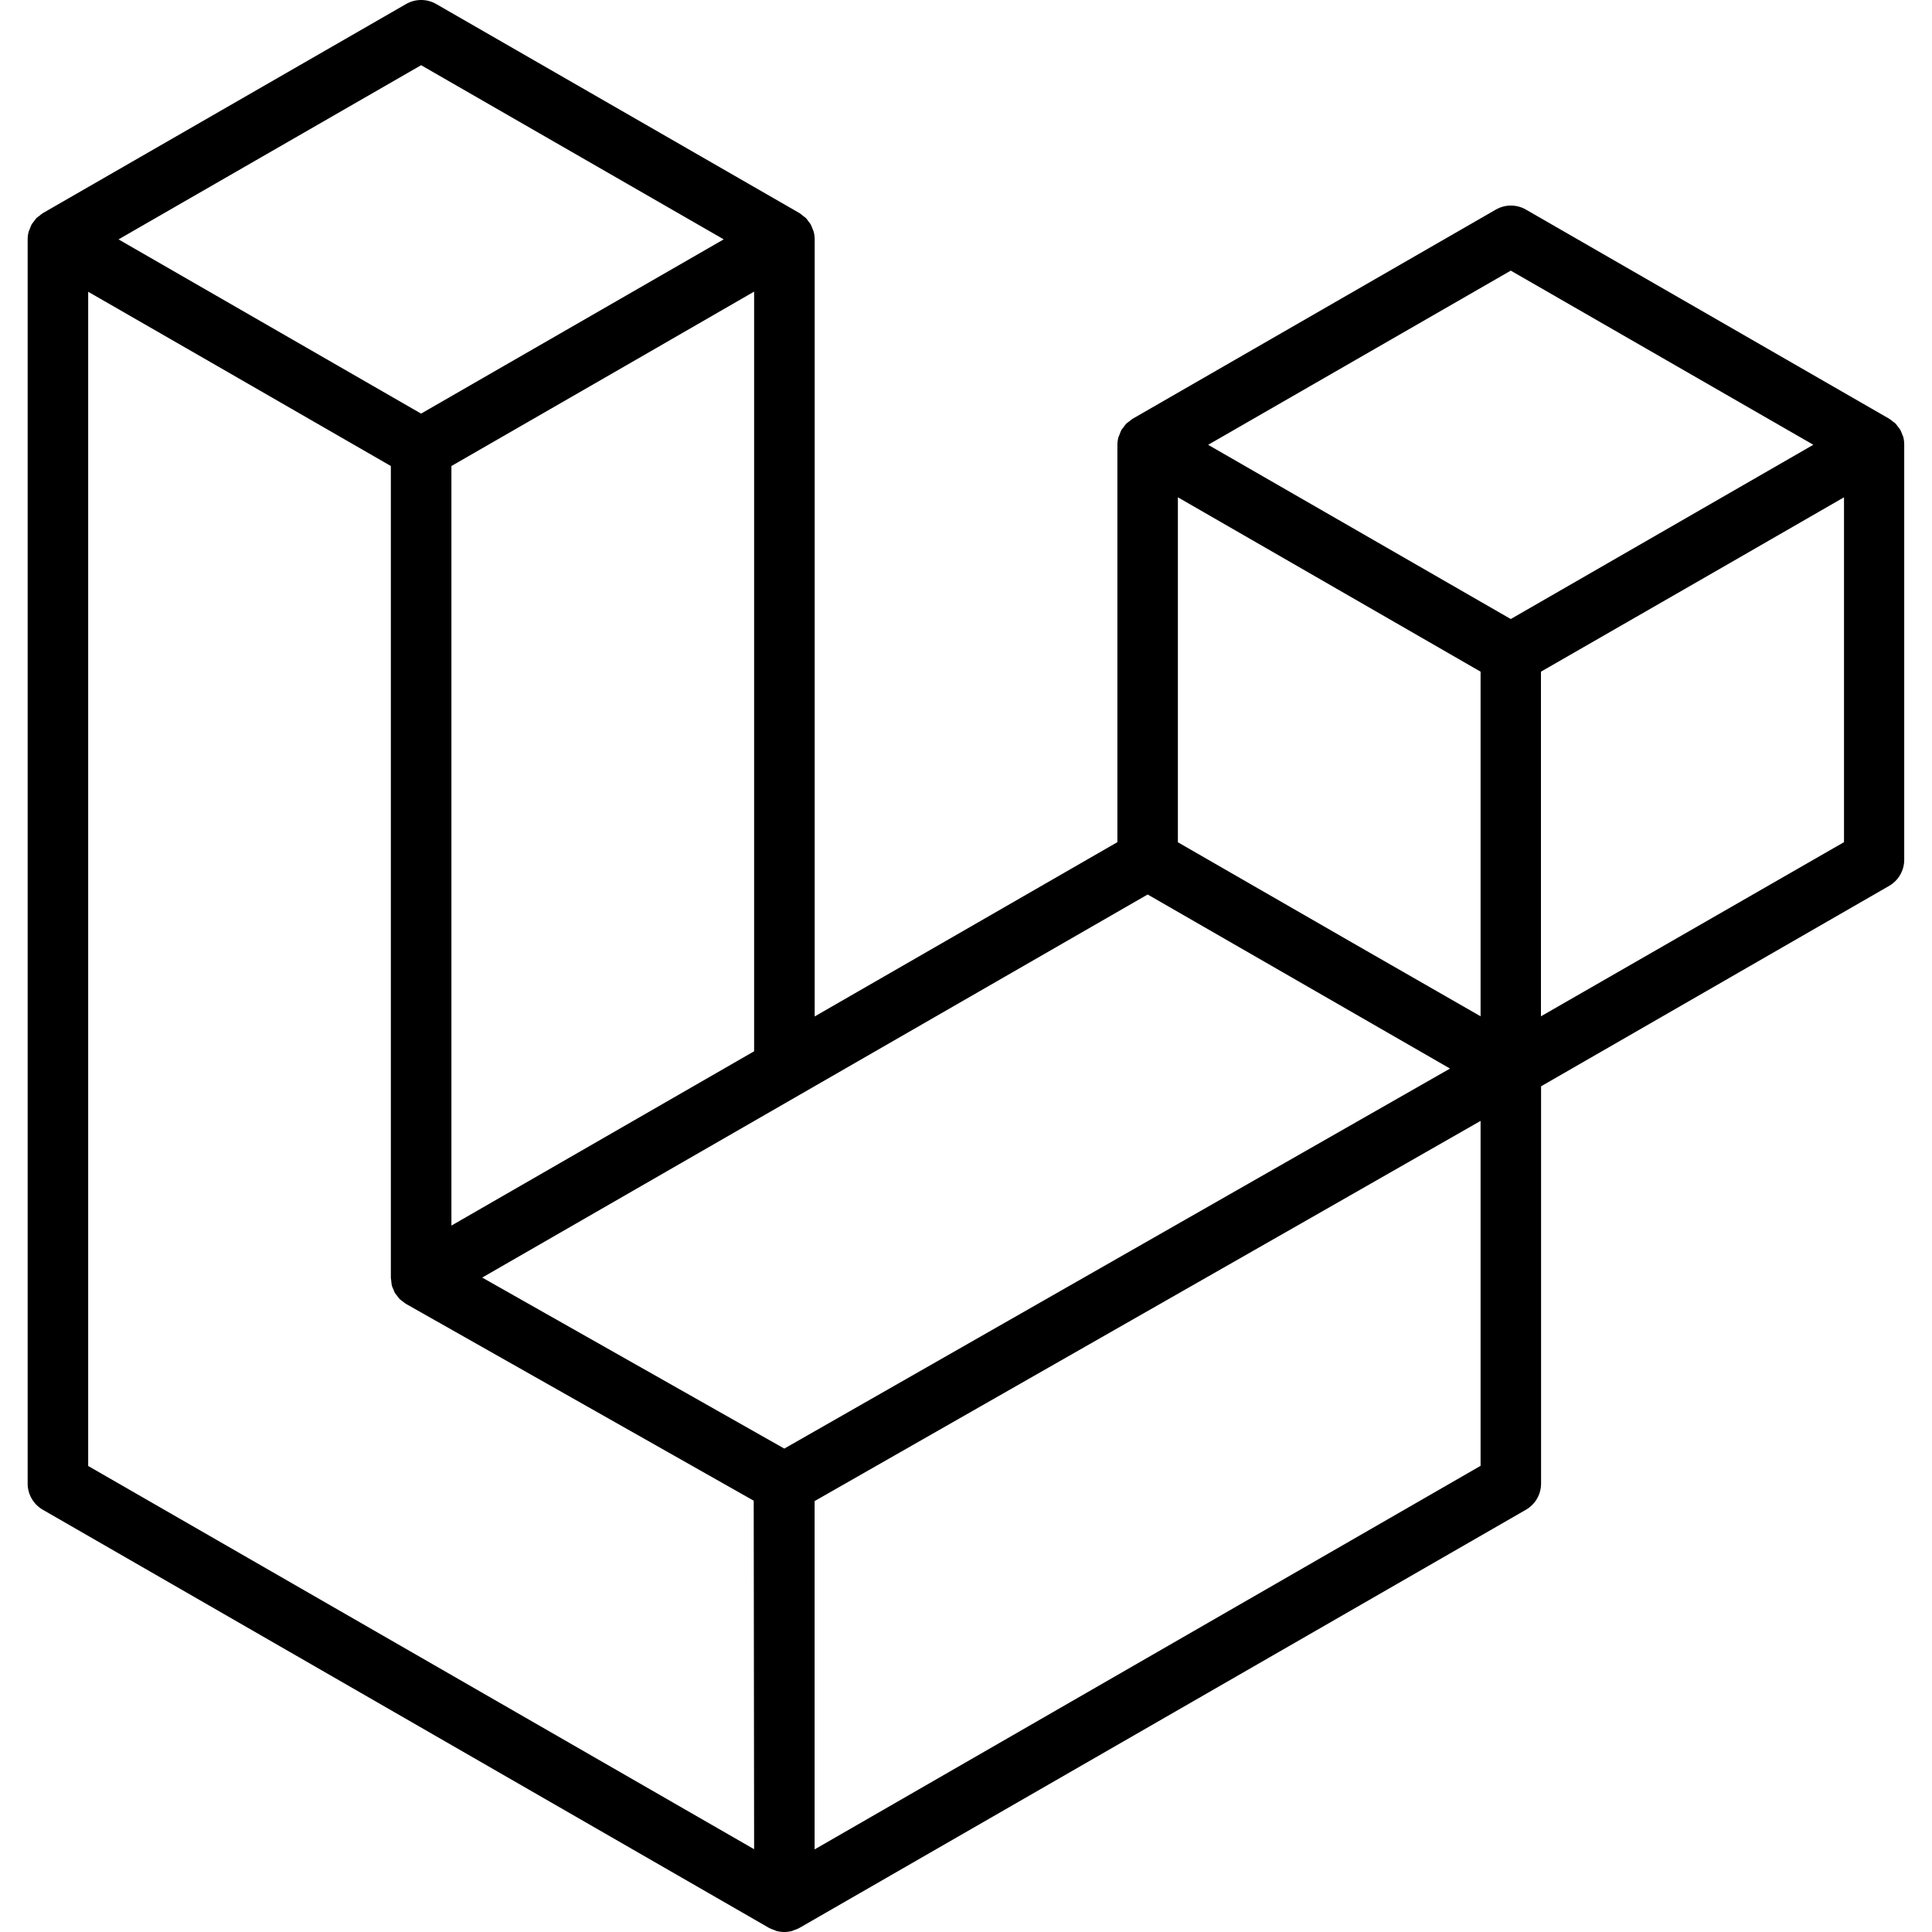
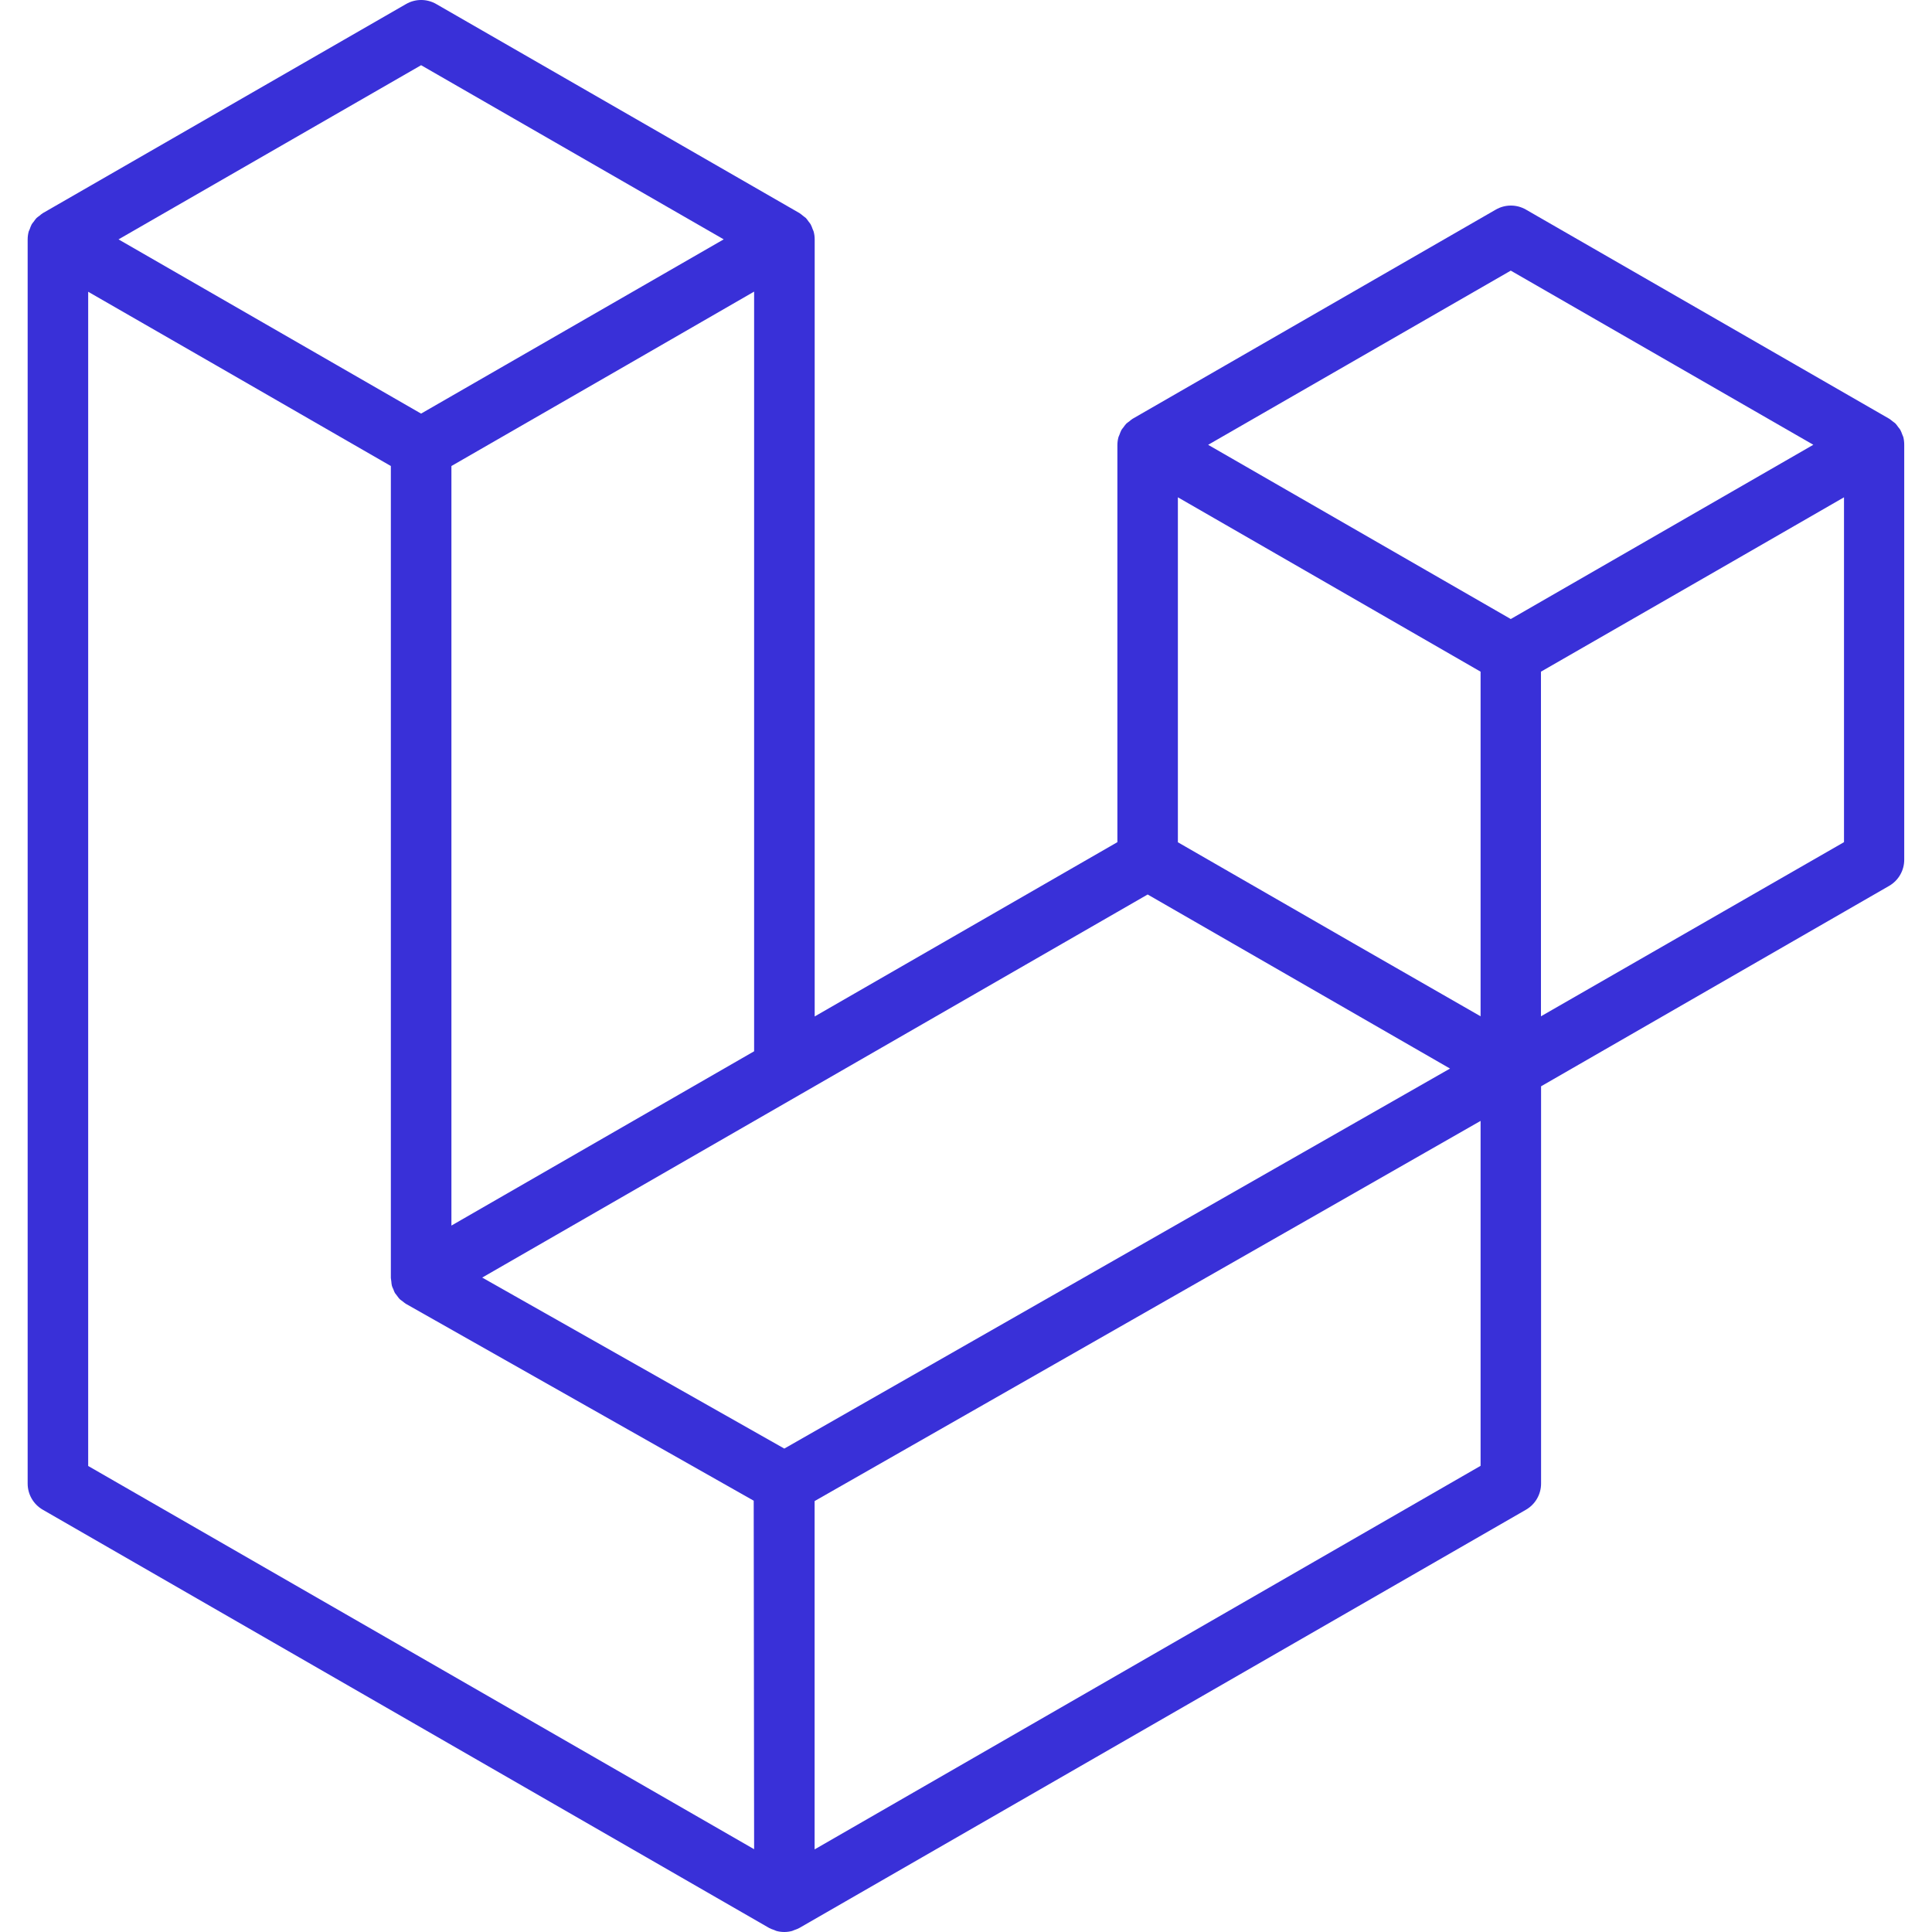
<svg xmlns="http://www.w3.org/2000/svg" aria-hidden="true" focusable="false" data-prefix="fab" data-icon="laravel" class="svg-inline--fa fa-laravel fa-w-16" role="img" viewBox="0 0 512 512">
-   <path fill="currentColor" d="M504.4,115.83a5.72,5.72,0,0,0-.28-.68,8.52,8.52,0,0,0-.53-1.25,6,6,0,0,0-.54-.71,9.36,9.36,0,0,0-.72-.94c-.23-.22-.52-.4-.77-.6a8.84,8.84,0,0,0-.9-.68L404.4,55.55a8,8,0,0,0-8,0L300.12,111h0a8.07,8.07,0,0,0-.88.69,7.68,7.68,0,0,0-.78.6,8.23,8.23,0,0,0-.72.93c-.17.24-.39.45-.54.71a9.7,9.7,0,0,0-.52,1.25c-.08.23-.21.44-.28.68a8.08,8.08,0,0,0-.28,2.08V223.18l-80.22,46.19V63.44a7.8,7.8,0,0,0-.28-2.09c-.06-.24-.2-.45-.28-.68a8.35,8.35,0,0,0-.52-1.24c-.14-.26-.37-.47-.54-.72a9.36,9.36,0,0,0-.72-.94,9.46,9.46,0,0,0-.78-.6,9.8,9.8,0,0,0-.88-.68h0L115.61,1.07a8,8,0,0,0-8,0L11.34,56.49h0a6.52,6.52,0,0,0-.88.69,7.81,7.81,0,0,0-.79.6,8.15,8.15,0,0,0-.71.93c-.18.25-.4.46-.55.72a7.88,7.88,0,0,0-.51,1.24,6.46,6.46,0,0,0-.29.67,8.18,8.18,0,0,0-.28,2.1v329.7a8,8,0,0,0,4,6.95l192.5,110.84a8.83,8.83,0,0,0,1.33.54c.21.08.41.2.63.26a7.92,7.92,0,0,0,4.1,0c.2-.05.37-.16.55-.22a8.6,8.6,0,0,0,1.4-.58L404.4,400.09a8,8,0,0,0,4-6.95V287.88l92.24-53.11a8,8,0,0,0,4-7V117.92A8.63,8.63,0,0,0,504.4,115.83ZM111.6,17.28h0l80.19,46.15-80.2,46.18L31.41,63.44Zm88.25,60V278.6l-46.53,26.79-33.69,19.4V123.5l46.53-26.79Zm0,412.78L23.37,388.5V77.32L57.06,96.7l46.52,26.8V338.68a6.94,6.94,0,0,0,.12.9,8,8,0,0,0,.16,1.18h0a5.92,5.92,0,0,0,.38.9,6.38,6.38,0,0,0,.42,1v0a8.54,8.54,0,0,0,.6.78,7.62,7.62,0,0,0,.66.84l0,0c.23.22.52.38.77.58a8.93,8.93,0,0,0,.86.66l0,0,0,0,92.19,52.18Zm8-106.17-80.06-45.32,84.09-48.41,92.26-53.11,80.13,46.13-58.8,33.56Zm184.52,4.57L215.88,490.11V397.8L346.6,323.2l45.77-26.15Zm0-119.13L358.68,250l-46.53-26.79V131.79l33.69,19.4L392.37,178Zm8-105.28-80.2-46.17,80.2-46.16,80.18,46.15Zm8,105.28V178L455,151.19l33.68-19.4v91.39h0Z" />
+   <path fill="#3930d8" d="M504.4,115.83a5.72,5.72,0,0,0-.28-.68,8.52,8.52,0,0,0-.53-1.25,6,6,0,0,0-.54-.71,9.36,9.36,0,0,0-.72-.94c-.23-.22-.52-.4-.77-.6a8.84,8.84,0,0,0-.9-.68L404.4,55.55a8,8,0,0,0-8,0L300.12,111h0a8.07,8.07,0,0,0-.88.69,7.68,7.68,0,0,0-.78.6,8.23,8.23,0,0,0-.72.93c-.17.24-.39.45-.54.71a9.7,9.7,0,0,0-.52,1.25c-.08.23-.21.44-.28.68a8.08,8.08,0,0,0-.28,2.08V223.18l-80.22,46.19V63.44a7.8,7.8,0,0,0-.28-2.09c-.06-.24-.2-.45-.28-.68a8.35,8.35,0,0,0-.52-1.24c-.14-.26-.37-.47-.54-.72a9.36,9.36,0,0,0-.72-.94,9.46,9.46,0,0,0-.78-.6,9.8,9.8,0,0,0-.88-.68h0L115.61,1.07a8,8,0,0,0-8,0L11.34,56.49h0a6.52,6.52,0,0,0-.88.69,7.81,7.81,0,0,0-.79.6,8.15,8.15,0,0,0-.71.93c-.18.25-.4.46-.55.72a7.88,7.88,0,0,0-.51,1.24,6.46,6.46,0,0,0-.29.67,8.18,8.18,0,0,0-.28,2.1v329.7a8,8,0,0,0,4,6.95l192.5,110.84a8.83,8.83,0,0,0,1.33.54c.21.08.41.2.63.26a7.92,7.92,0,0,0,4.1,0c.2-.05.37-.16.55-.22a8.6,8.6,0,0,0,1.4-.58L404.4,400.09a8,8,0,0,0,4-6.95V287.88l92.24-53.11a8,8,0,0,0,4-7V117.92A8.63,8.63,0,0,0,504.4,115.83ZM111.6,17.28h0l80.19,46.15-80.2,46.18L31.41,63.44Zm88.25,60V278.6l-46.53,26.79-33.69,19.4V123.5l46.53-26.79Zm0,412.78L23.37,388.5V77.32L57.06,96.7l46.52,26.8V338.68a6.94,6.94,0,0,0,.12.9,8,8,0,0,0,.16,1.18h0a5.92,5.92,0,0,0,.38.9,6.38,6.38,0,0,0,.42,1v0a8.54,8.54,0,0,0,.6.78,7.62,7.62,0,0,0,.66.84l0,0c.23.22.52.38.77.58a8.93,8.93,0,0,0,.86.66l0,0,0,0,92.19,52.18Zm8-106.17-80.06-45.32,84.09-48.41,92.26-53.11,80.13,46.13-58.8,33.56Zm184.52,4.57L215.88,490.11V397.8L346.6,323.2l45.77-26.15Zm0-119.13L358.68,250l-46.53-26.79V131.79l33.69,19.4L392.37,178Zm8-105.28-80.2-46.17,80.2-46.16,80.18,46.15Zm8,105.28V178L455,151.19l33.68-19.4v91.39h0Z" />
</svg>
